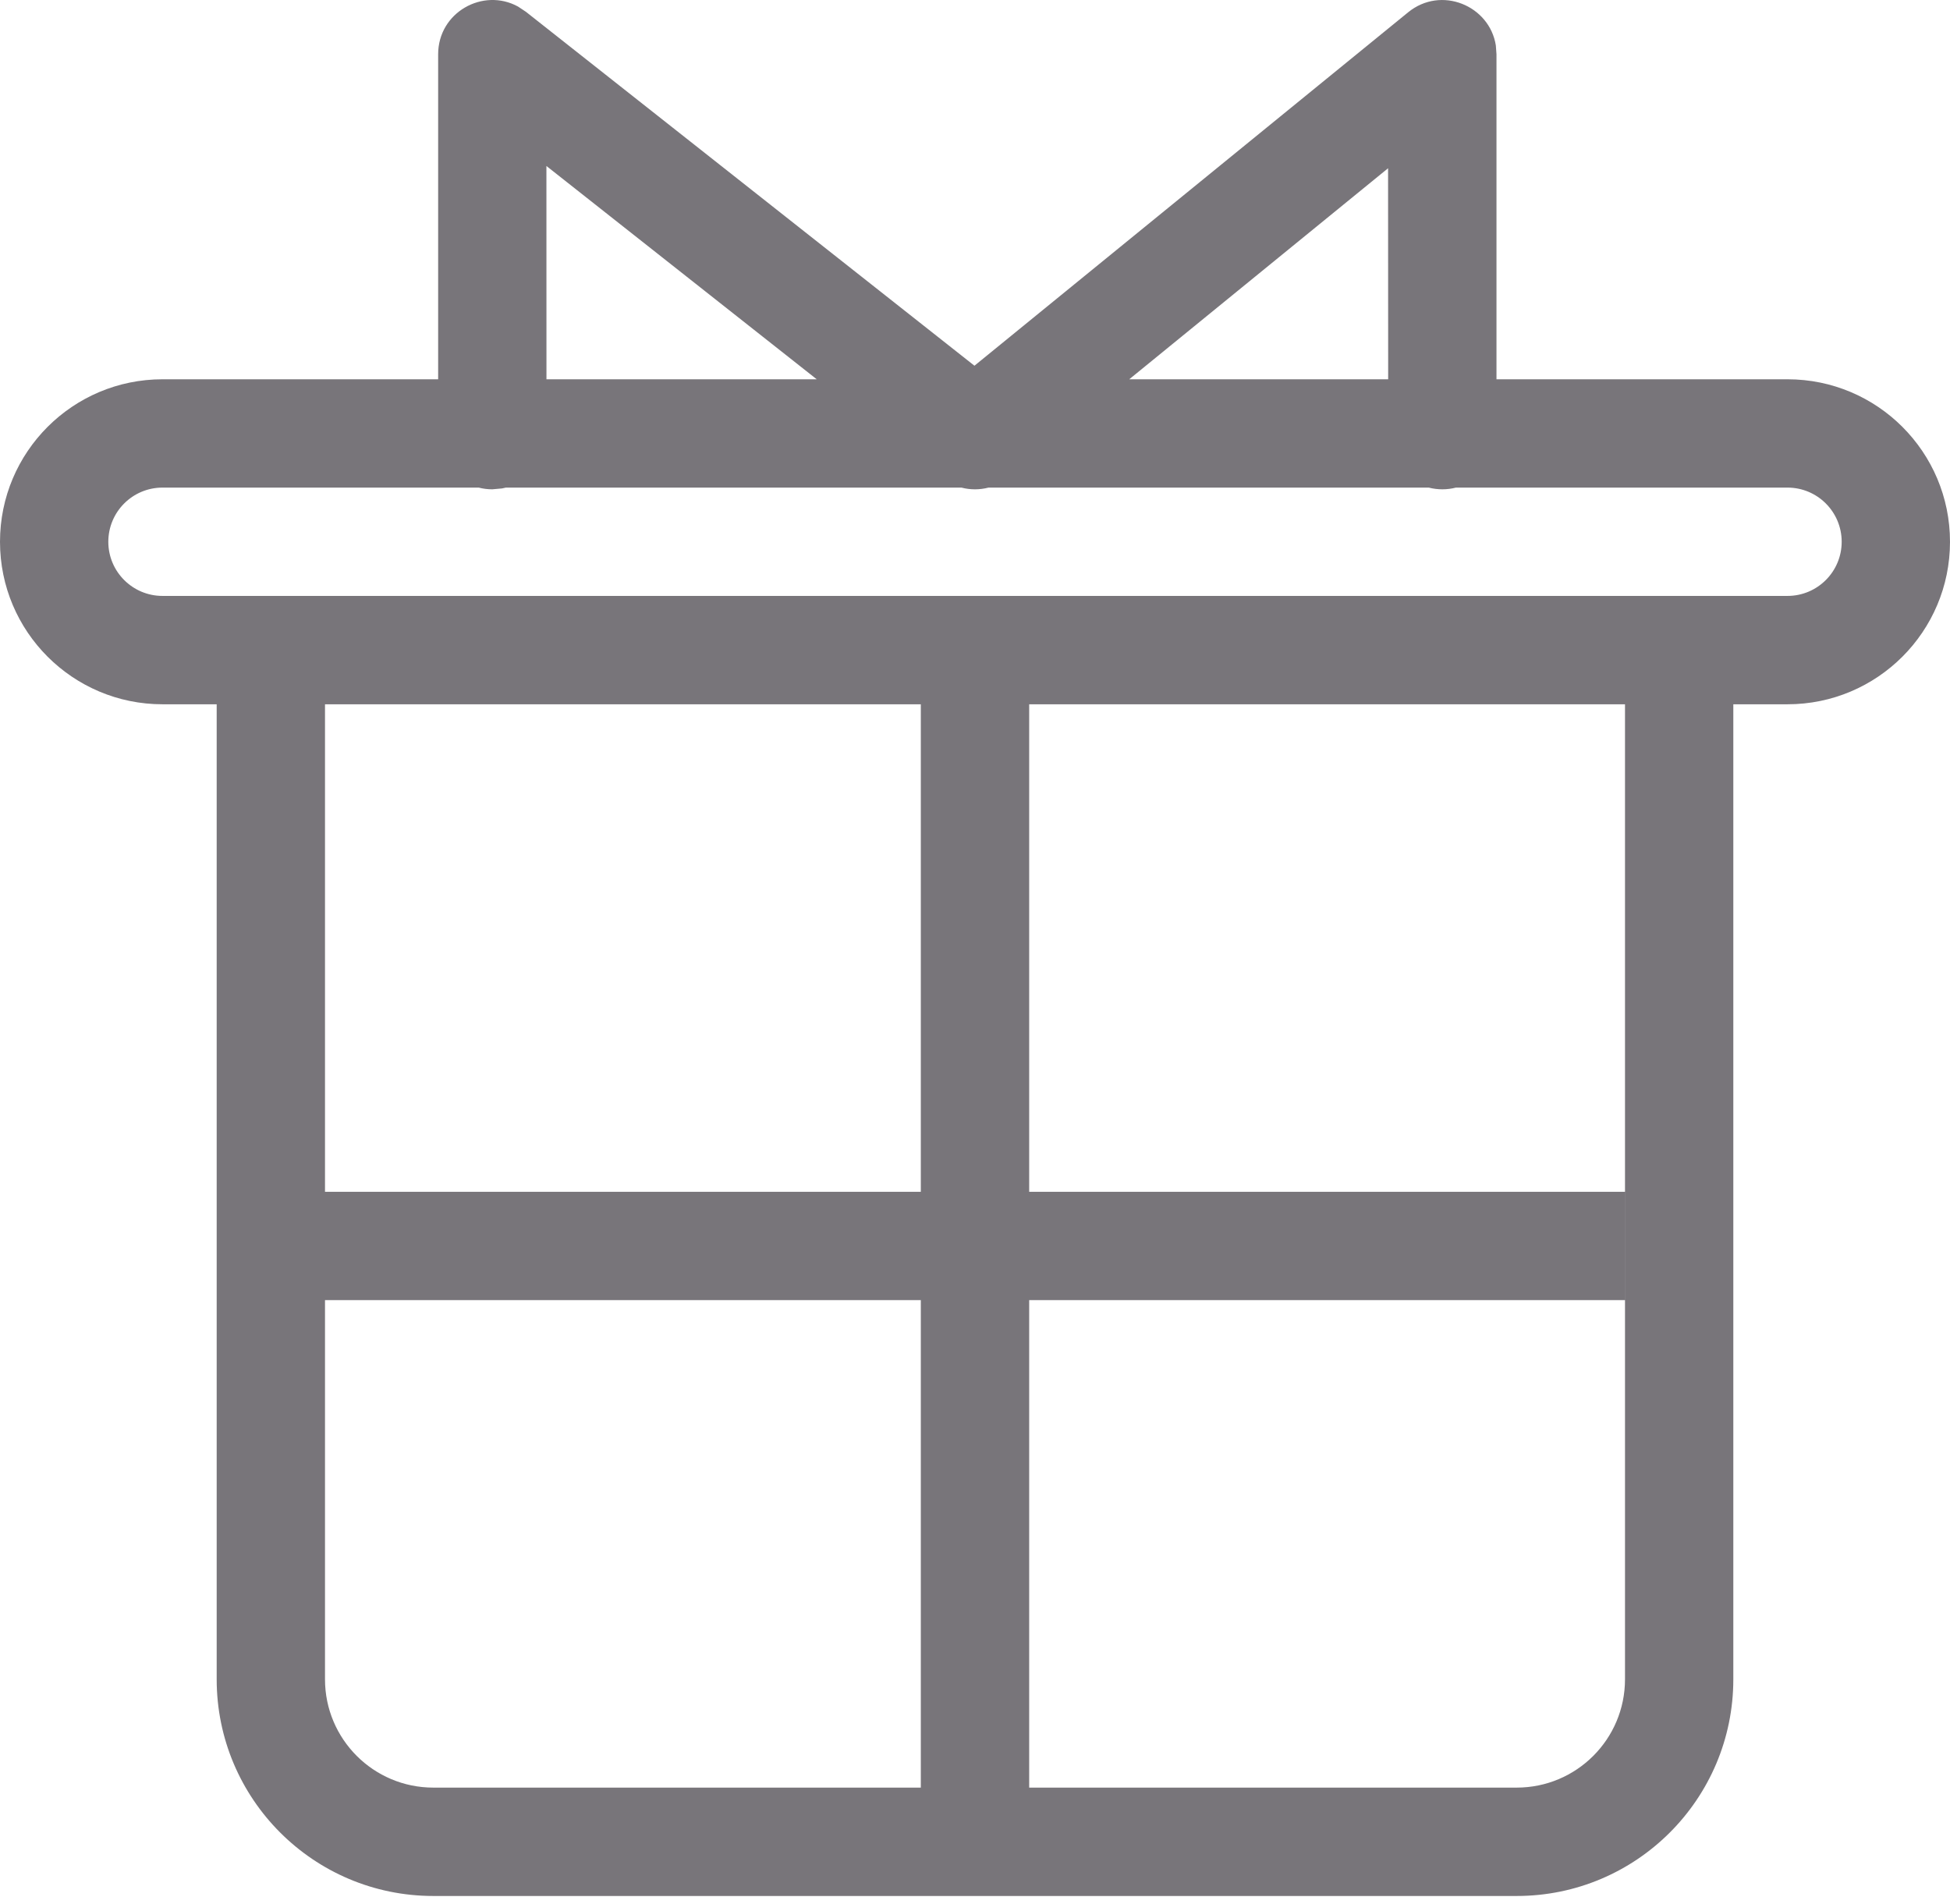
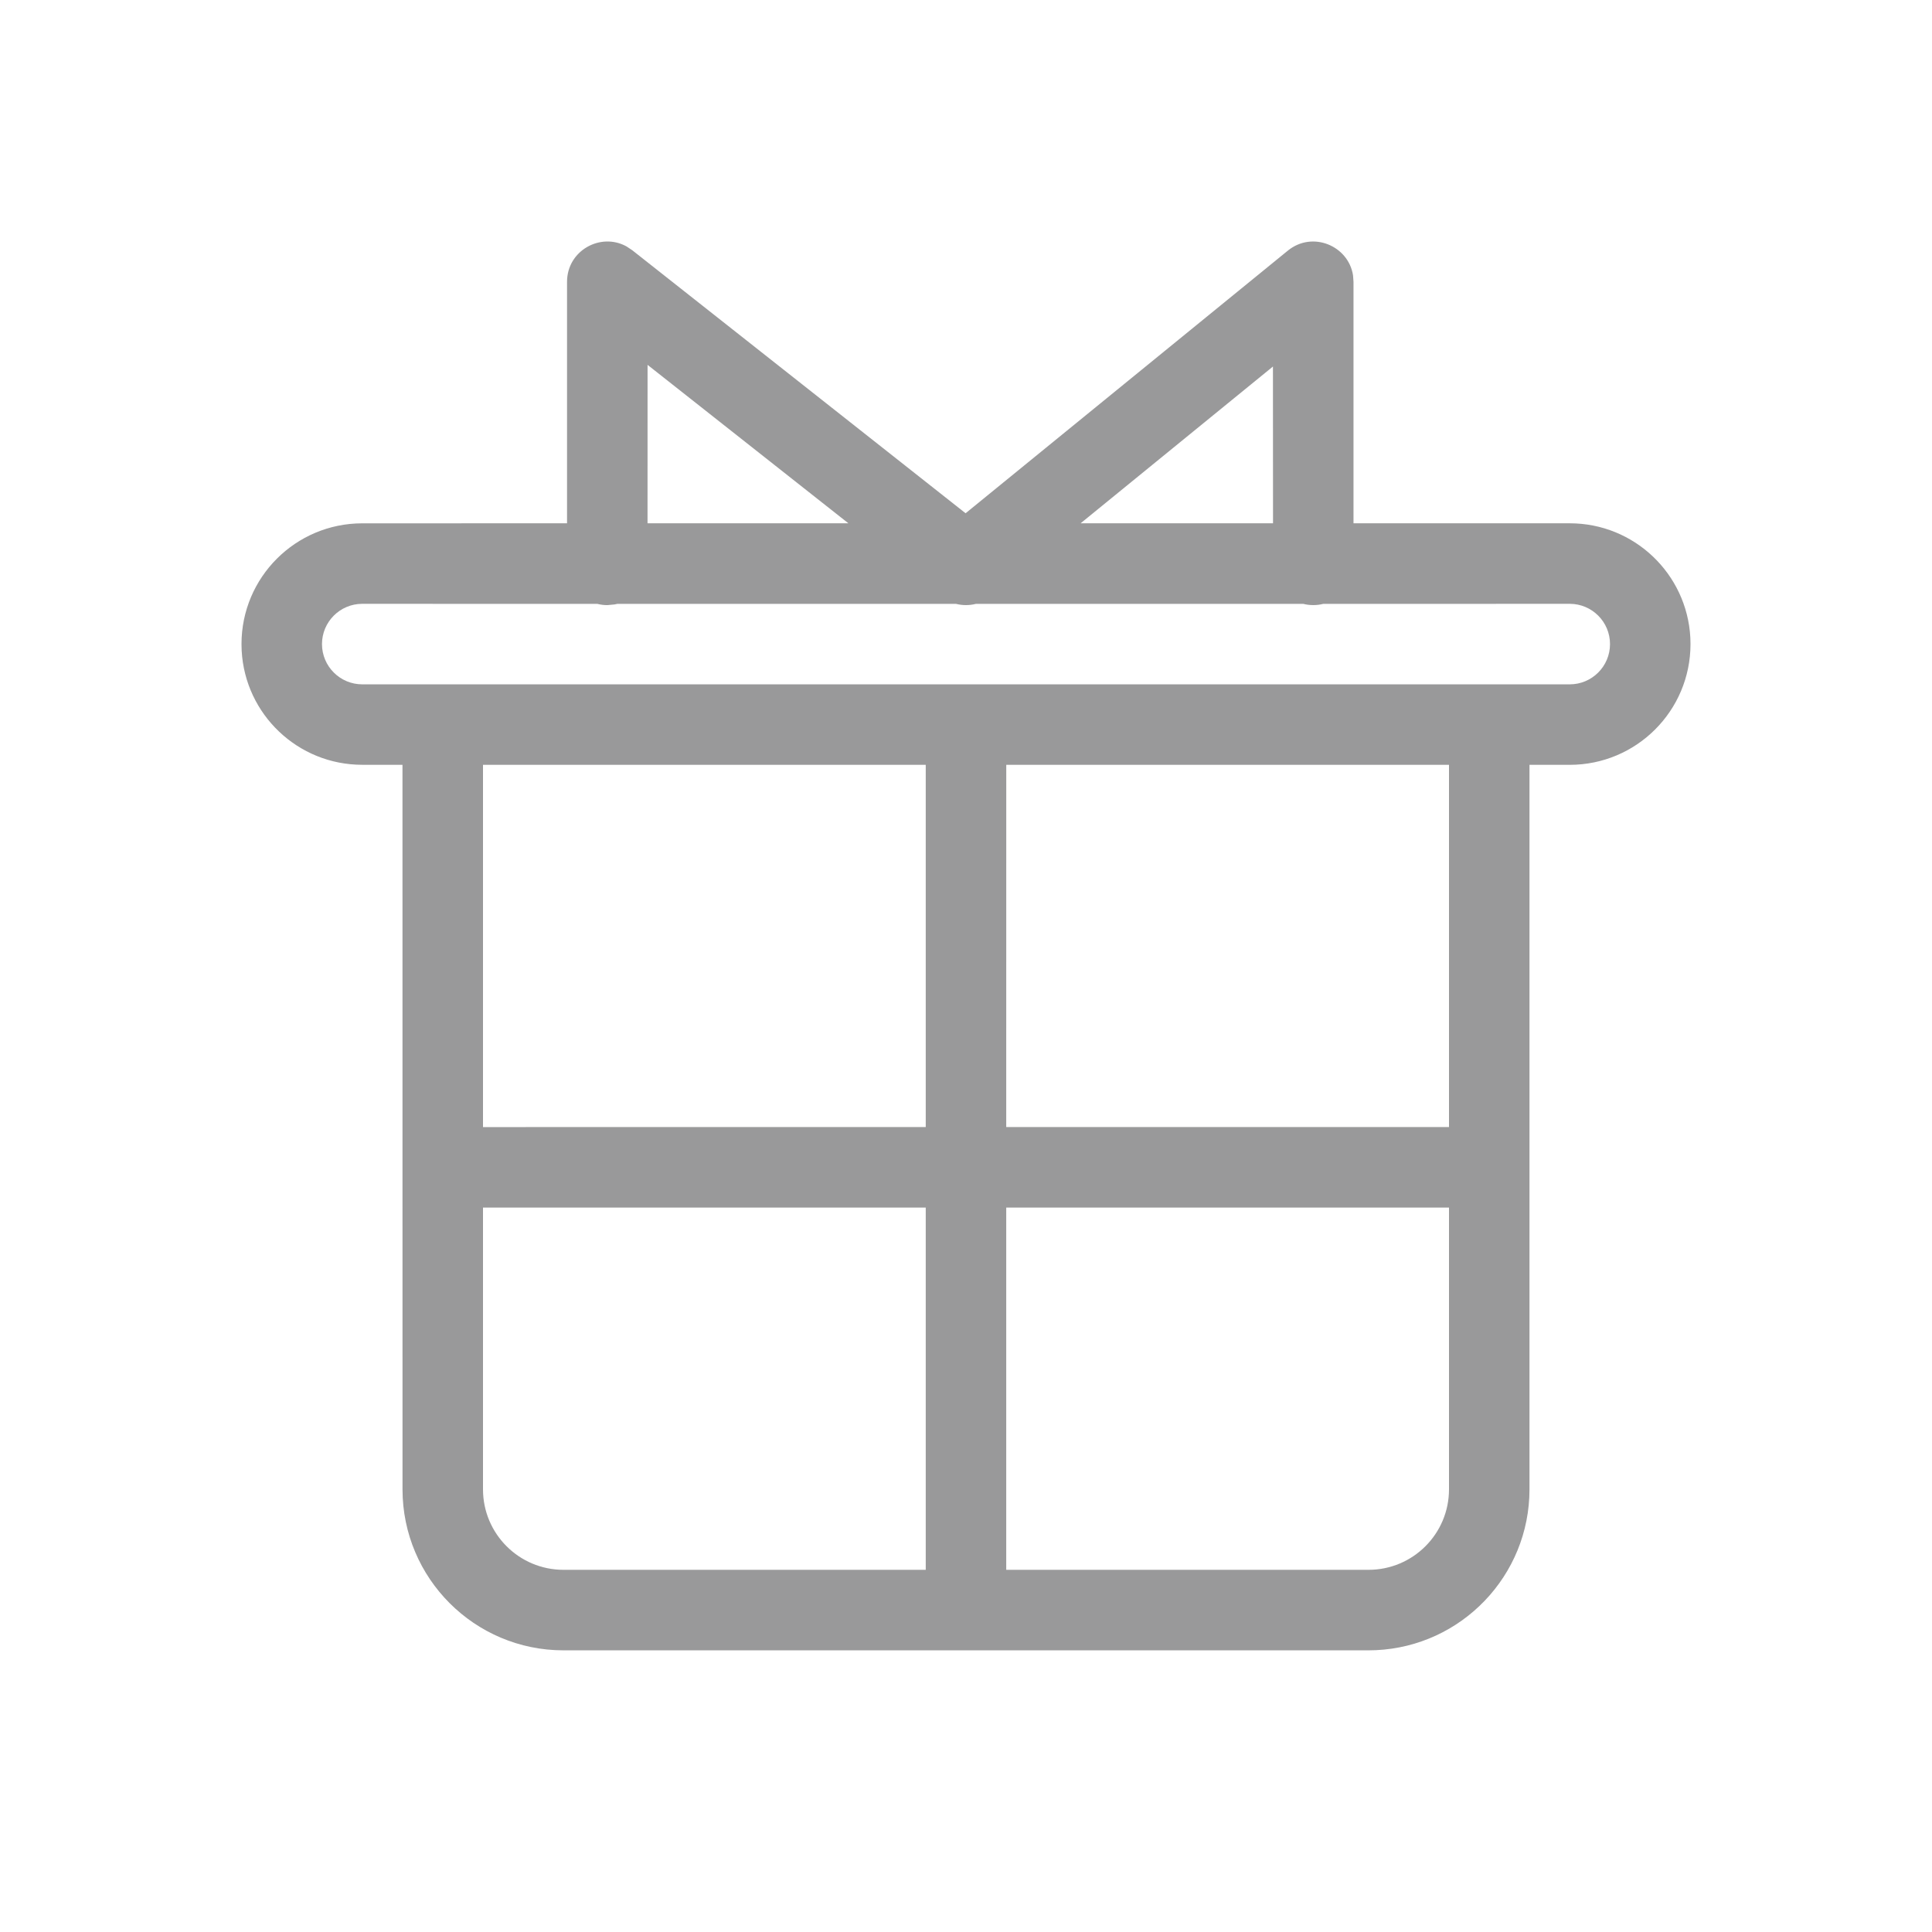
- <svg xmlns="http://www.w3.org/2000/svg" width="42px" height="41px" viewBox="0 0 42 41" version="1.1">
-   <path d="M32.218 0.978C32.082 0.119 31.04 -0.315 30.329 0.265L20.988 7.877L11.326 0.253L11.157 0.141C10.406 -0.271 9.437 0.264 9.437 1.169L9.437 8.169L3.5 8.169C1.567 8.169 0 9.736 0 11.669C0 13.602 1.567 15.169 3.5 15.169L4.667 15.169L4.667 36.169C4.667 38.746 6.756 40.836 9.333 40.836L32.667 40.836C35.244 40.836 37.333 38.746 37.333 36.169L37.333 15.169L38.5 15.169C40.433 15.169 42 13.602 42 11.669C42 9.736 40.433 8.169 38.5 8.169L32.232 8.169L32.232 1.169L32.218 0.978ZM30.773 10.502C30.867 10.526 30.965 10.539 31.066 10.539C31.167 10.539 31.265 10.526 31.358 10.502L38.5 10.502C39.144 10.502 39.667 11.024 39.667 11.669C39.667 12.313 39.144 12.835 38.5 12.835L3.5 12.835C2.856 12.835 2.333 12.313 2.333 11.669C2.333 11.024 2.856 10.502 3.5 10.502L10.311 10.502C10.404 10.526 10.502 10.539 10.603 10.539L10.813 10.52C10.841 10.515 10.868 10.509 10.896 10.502L20.708 10.502C20.9 10.552 21.101 10.551 21.291 10.502L30.773 10.502ZM29.899 8.169L29.897 3.624L24.322 8.169L29.899 8.169ZM17.591 8.169L11.769 3.575L11.77 8.169L17.591 8.169ZM19.833 15.169L7 15.169L7 25.669L19.833 25.669L19.833 15.169ZM22.167 38.502L22.167 28.002L34.999 28.002L34.999 25.669L22.167 25.669L22.167 15.169L35 15.169L35 36.169C35 37.458 33.955 38.502 32.667 38.502L22.167 38.502ZM7 36.169L7 28.002L19.833 28.002L19.833 38.502L9.333 38.502C8.045 38.502 7 37.458 7 36.169Z" id="Combined-Shape" fill="#78757A" fill-rule="evenodd" stroke="none" />
+ <svg xmlns="http://www.w3.org/2000/svg" width="56" height="56" viewBox="0 0 56 56">
+   <g fill="none" fill-rule="evenodd">
+     <g fill="#99999A">
+       <g>
+         <g>
+           <g>
+             <path d="M39.218 7.978l.014.19v7H45.5c1.869 0 3.395 1.465 3.495 3.309l.005.192c0 1.933-1.567 3.5-3.5 3.5l-1.167-.001v21c0 2.507-1.975 4.551-4.453 4.663l-.213.005H16.333c-2.577 0-4.666-2.09-4.666-4.667l-.001-21.001H10.5c-1.869 0-3.395-1.463-3.495-3.307L7 18.669c0-1.933 1.567-3.5 3.5-3.5l5.936-.001v-7c0-.904.97-1.439 1.721-1.027l.169.112 9.662 7.624 9.34-7.612c.712-.58 1.754-.146 1.89.713zM26.833 35.002H14v8.167c0 1.289 1.045 2.333 2.333 2.333h10.5v-10.5zm15.167 0H29.166v10.5h10.5c1.29 0 2.334-1.044 2.334-2.333v-8.167zm0-12.833H29.167l-.001 10.499H42v-10.5zm-15.167 0H14v10.5l12.833-.001v-10.5zM45.5 17.502l-7.148.002c-.091.023-.187.035-.286.035-.1 0-.195-.012-.287-.035h-9.495c-.187.047-.384.047-.57 0H17.89c-.025.006-.051.012-.077.016l-.21.02c-.099 0-.195-.013-.286-.036l-6.817-.002c-.644 0-1.167.523-1.167 1.167s.523 1.167 1.167 1.167h35c.644 0 1.167-.523 1.167-1.167s-.523-1.167-1.167-1.167zm-26.73-6.927l-.001 4.593h5.822l-5.822-4.593zm18.127.049l-5.575 4.544h5.577l-.002-4.544z" transform="translate(-486 -361) translate(313 321) translate(133 40) translate(40)" />
+           </g>
+         </g>
+       </g>
+     </g>
+   </g>
</svg>
